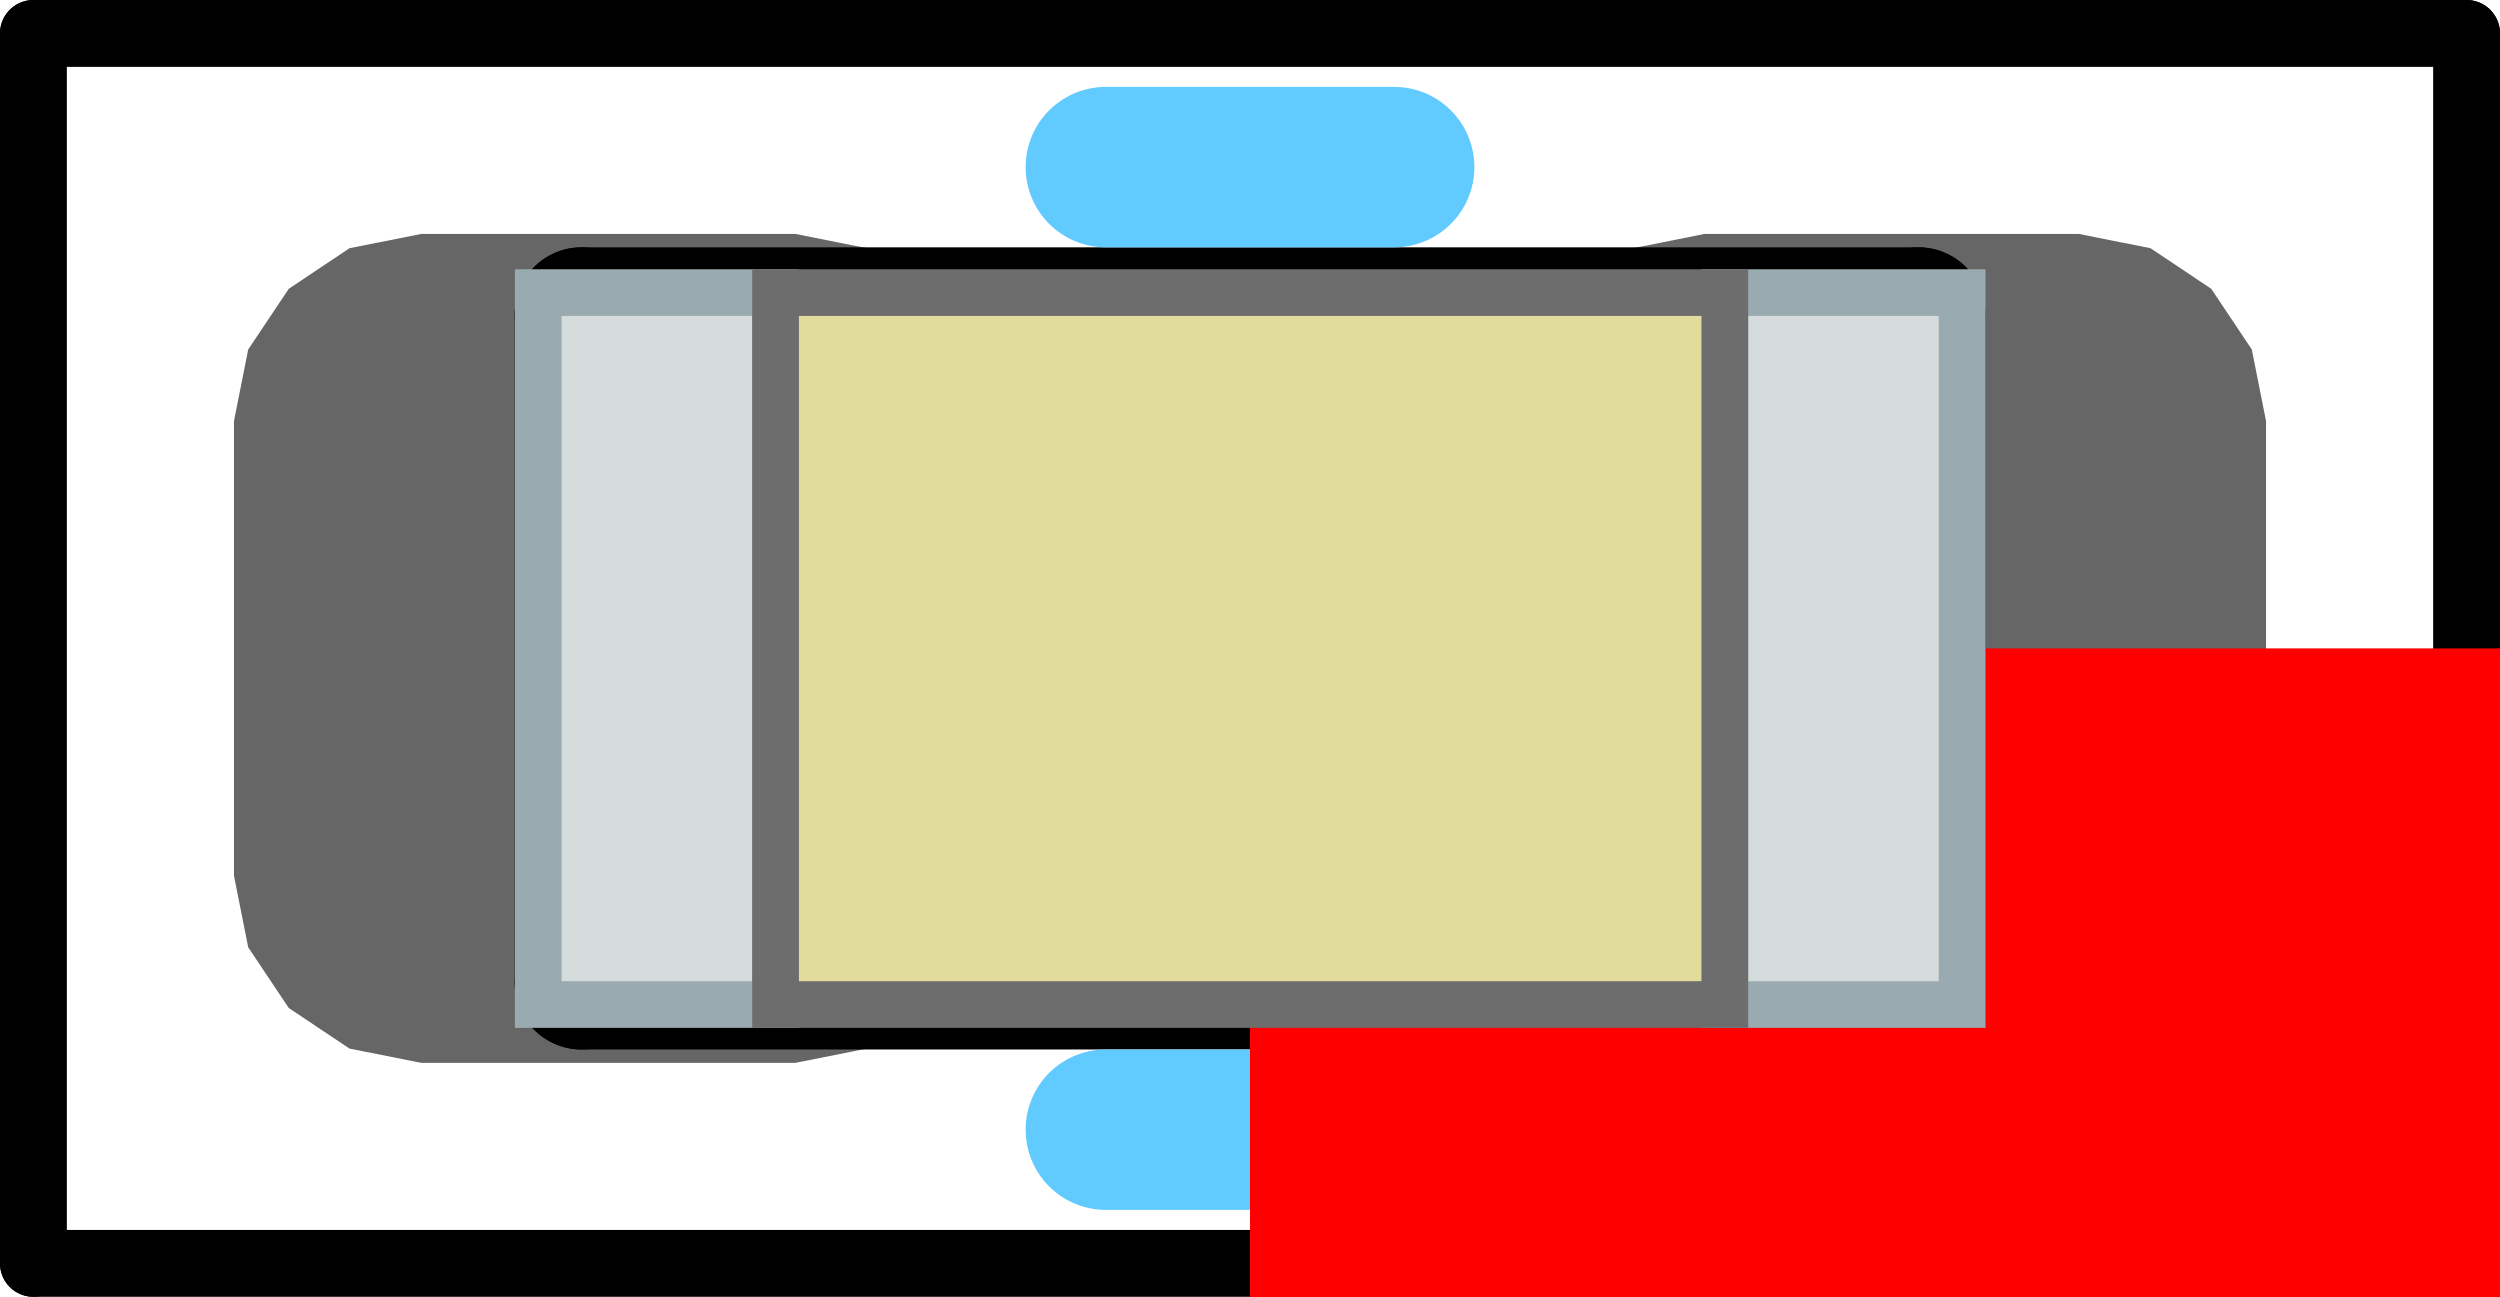
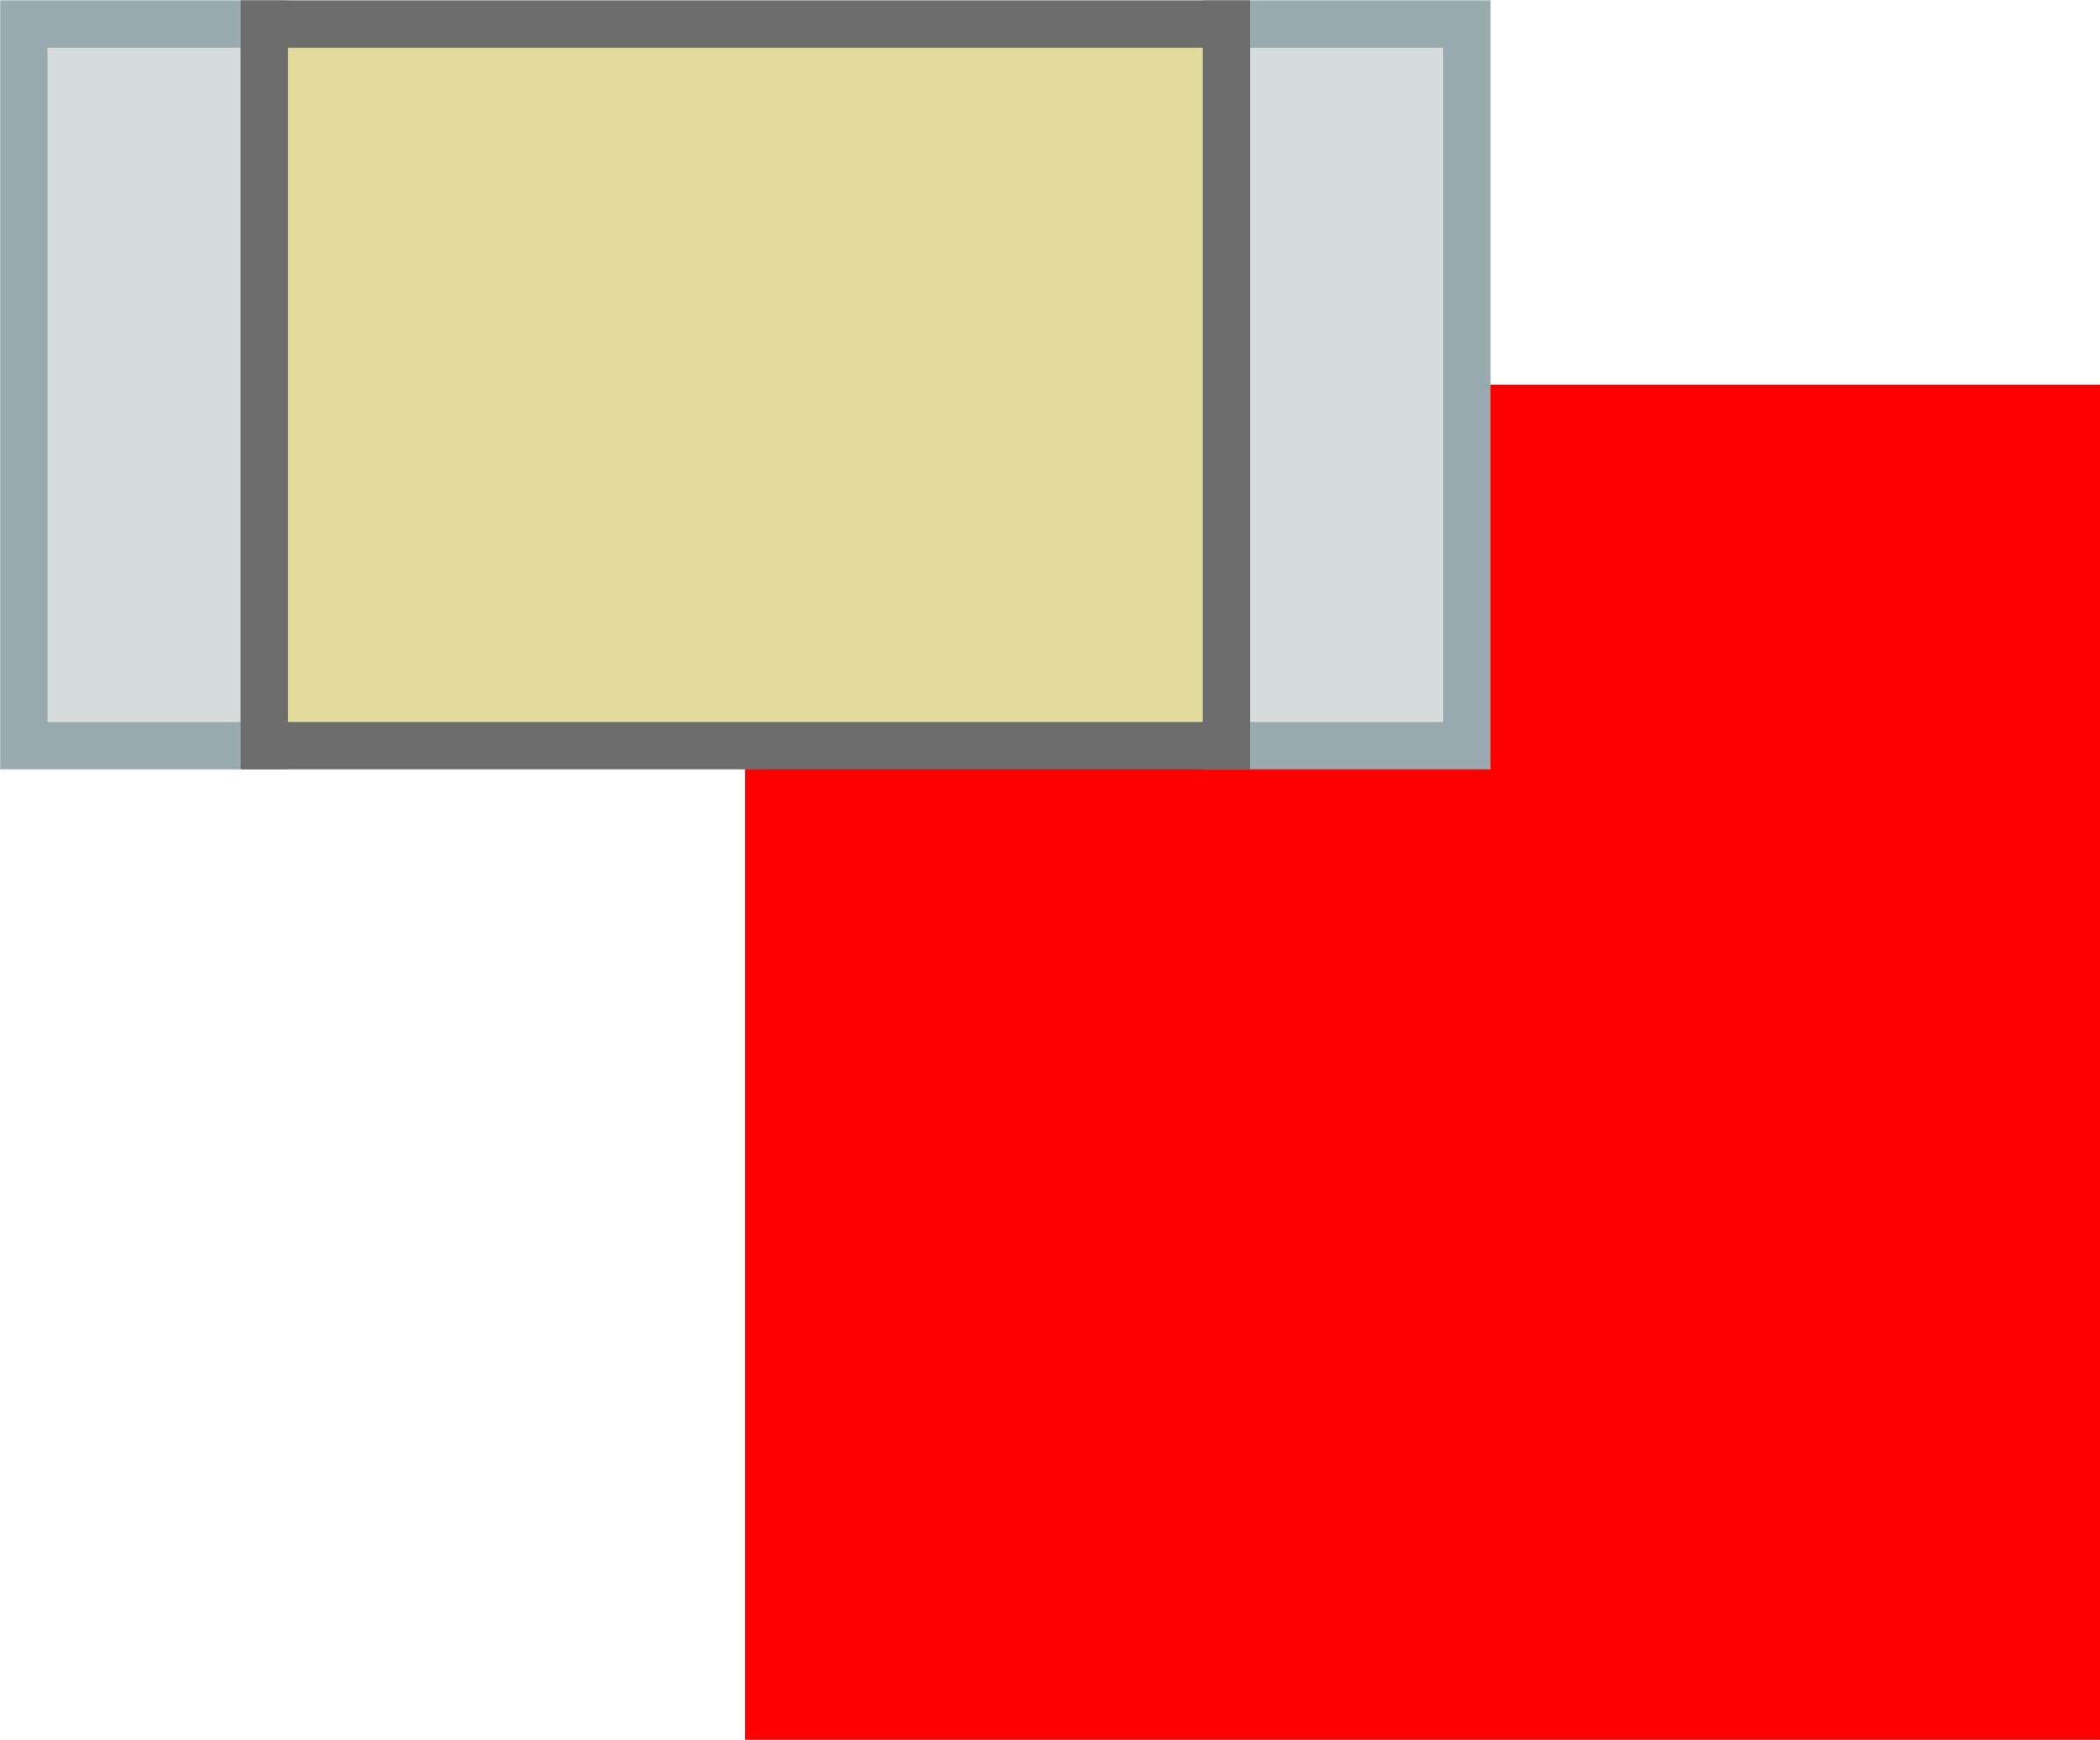
- <svg xmlns="http://www.w3.org/2000/svg" version="1.1" width="1.87mm" height="0.97mm" viewBox="-935000 -485000 1870000 970000" id="svg160">
+ <svg xmlns="http://www.w3.org/2000/svg" version="1.1" width="1.55mm" height="1.284mm" viewBox="-935000 -485000 1550000.1 1283735.7" id="svg160">
  <defs id="defs164" />
-   <g id="KiCAD footprint top">
-     <g id="substrate-copper" style="fill:#666666; stroke:#666666;">
-       <g style="fill-opacity:1; stroke-opacity:1; stroke-linecap:round; stroke-linejoin:round;" transform="translate(0 0) scale(1 1)" id="g6" />
-       <g style="fill-opacity:0.0; stroke-width:0; stroke-opacity:1; stroke-linecap:round; stroke-linejoin:round;" id="g24">
-         <g id="g8" />
-         <g style="fill-opacity:0.0; stroke-width:1; stroke-opacity:1; stroke-linecap:round; stroke-linejoin:round;" id="g10" />
-         <g style="fill-opacity:1.0; stroke-width:1; stroke-opacity:1; stroke-linecap:round; stroke-linejoin:round;" id="g16">
-           <path style="fill-opacity:1.0; stroke-width:1; stroke-opacity:1; stroke-linecap:round; stroke-linejoin:round;fill-rule:evenodd;" d="M -760000,-170000 -749343,-223576 -718995,-268995 -673576,-299343 -620000,-310000 -340000,-310000 -286424,-299343 -241005,-268995 -210657,-223576 -200000,-170000 -200000,170000 -210657,223576 -241005,268995 -286424,299343 -340000,310000 -620000,310000 -673576,299343 -718995,268995 -749343,223576 -760000,170000 Z" id="path12" />
-           <path style="fill-opacity:1.0; stroke-width:1; stroke-opacity:1; stroke-linecap:round; stroke-linejoin:round;fill-rule:evenodd;" d="M 200000,-170000 210657,-223576 241005,-268995 286424,-299343 340000,-310000 620000,-310000 673576,-299343 718995,-268995 749343,-223576 760000,-170000 760000,170000 749343,223576 718995,268995 673576,299343 620000,310000 340000,310000 286424,299343 241005,268995 210657,223576 200000,170000 Z" id="path14" />
-         </g>
-         <g id="g18" />
-         <g id="g20" />
-         <g id="g22" />
-       </g>
-       <g style="fill-opacity:1.0; stroke-width:1; stroke-opacity:1; stroke-linecap:round; stroke-linejoin:round;" id="g26" />
-       <g style="fill-opacity:1.0; stroke-width:1; stroke-opacity:1; stroke-linecap:round; stroke-linejoin:round;" id="g28" />
-     </g>
-     <g id="substrate-crt" style="fill:#000000; stroke:#000000;">
-       <g style="fill-opacity:1; stroke-opacity:1; stroke-linecap:round; stroke-linejoin:round;" transform="translate(0 0) scale(1 1)" id="g31" />
-       <g style="fill-opacity:0.0; stroke-width:0; stroke-opacity:1; stroke-linecap:round; stroke-linejoin:round;" id="g33" />
-       <g style="fill-opacity:0.0; stroke-width:50000; stroke-opacity:1; stroke-linecap:round; stroke-linejoin:round;" id="g51">
-         <path d="M-910000 460000 L-910000 -460000 " id="path35" />
-         <path d="M910000 -460000 L910000 460000 " id="path37" />
-         <path d="M910000 460000 L-910000 460000 " id="path39" />
-         <path d="M-910000 -460000 L910000 -460000 " id="path41" />
-         <g id="g43" />
-         <g id="g45" />
-         <g id="g47" />
-         <g id="g49" />
-       </g>
-     </g>
-     <g id="substrate-fab" style="fill:#000000; stroke:#000000;">
-       <g style="fill-opacity:1; stroke-opacity:1; stroke-linecap:round; stroke-linejoin:round;" transform="translate(0 0) scale(1 1)" id="g54" />
-       <g style="fill-opacity:0.0; stroke-width:0; stroke-opacity:1; stroke-linecap:round; stroke-linejoin:round;" id="g56" />
-       <g style="fill-opacity:0.0; stroke-width:40000; stroke-opacity:1; stroke-linecap:round; stroke-linejoin:round;" id="g88">
-         <text x="0" y="125000" textLength="1071430" font-size="333333" lengthAdjust="spacingAndGlyphs" text-anchor="middle" opacity="0" id="text58">REF**</text>
-         <g class="stroked-text" id="g86">
-           <path d="M-333333 113095 L-416666 -5952 " id="path62" />
-           <path d="M-476190 113095 L-476190 -136904 L-380952 -136904 L-357142 -125000 L-345238 -113095 L-333333 -89285 L-333333 -53571 L-345238 -29761 L-357142 -17857 L-380952 -5952 L-476190 -5952 " id="path64" />
-           <path d="M-226190 -17857 L-142857 -17857 " id="path66" />
-           <path d="M-107142 113095 L-226190 113095 L-226190 -136904 L-107142 -136904 " id="path68" />
-           <path d="M83333 -17857 L0 -17857 " id="path70" />
-           <path d="M0 113095 L0 -136904 L119047 -136904 " id="path72" />
-           <path d="M249999 -136904 L249999 -77380 " id="path74" />
-           <path d="M190476 -101190 L249999 -77380 L309523 -101190 " id="path76" />
-           <path d="M214285 -29761 L249999 -77380 L285714 -29761 " id="path78" />
-           <path d="M440476 -136904 L440476 -77380 " id="path80" />
-           <path d="M380952 -101190 L440476 -77380 L499999 -101190 " id="path82" />
-           <path d="M404761 -29761 L440476 -77380 L476190 -29761 " id="path84" />
-         </g>
-       </g>
-       <g style="fill-opacity:0.0; stroke-width:100000; stroke-opacity:1; stroke-linecap:round; stroke-linejoin:round;" id="g106">
-         <path d="M-500000 -250000 L500000 -250000 " id="path90" />
-         <path d="M500000 -250000 L500000 250000 " id="path92" />
-         <path d="M500000 250000 L-500000 250000 " id="path94" />
-         <path d="M-500000 250000 L-500000 -250000 " id="path96" />
-         <g id="g98" />
-         <g id="g100" />
-         <g id="g102" />
-         <g id="g104" />
-       </g>
-     </g>
-     <g id="substrate-cmt" style="fill:#000000; stroke:#000000;">
-       <g style="fill-opacity:1; stroke-opacity:1; stroke-linecap:round; stroke-linejoin:round;" transform="translate(0 0) scale(1 1)" id="g109" />
-       <g style="fill-opacity:0.0; stroke-width:0; stroke-opacity:1; stroke-linecap:round; stroke-linejoin:round;" id="g119">
-         <g id="g111" />
-         <g id="g113" />
-         <g id="g115" />
-         <g id="g117" />
-       </g>
-     </g>
-     <g id="substrate-edge" style="fill:#000000; stroke:#000000;">
-       <g style="fill-opacity:1; stroke-opacity:1; stroke-linecap:round; stroke-linejoin:round;" transform="translate(0 0) scale(1 1)" id="g122" />
-       <g style="fill-opacity:0.0; stroke-width:0; stroke-opacity:1; stroke-linecap:round; stroke-linejoin:round;" id="g132">
-         <g id="g124" />
-         <g id="g126" />
-         <g id="g128" />
-         <g id="g130" />
-       </g>
-     </g>
-     <g id="substrate-silk" style="fill:#61caff; stroke:#61caff;" mask="url(#pads-mask-silkscreen)">
-       <g style="fill-opacity:1; stroke-opacity:1; stroke-linecap:round; stroke-linejoin:round;" transform="translate(0 0) scale(1 1)" id="g135" />
-       <g style="fill-opacity:0.0; stroke-width:0; stroke-opacity:1; stroke-linecap:round; stroke-linejoin:round;" id="g137" />
-       <g style="fill-opacity:0.0; stroke-width:120000; stroke-opacity:1; stroke-linecap:round; stroke-linejoin:round;" id="g151">
-         <path d="M-107836 360000 L107836 360000 " id="path139" />
-         <path d="M-107836 -360000 L107836 -360000 " id="path141" />
-         <g id="g143" />
-         <g id="g145" />
-         <g id="g147" />
-         <g id="g149" />
-       </g>
-       <g style="fill-opacity:0.0; stroke-width:120000; stroke-opacity:1; stroke-linecap:round; stroke-linejoin:round;" id="g153" />
-       <g style="fill-opacity:0.0; stroke-width:120000; stroke-opacity:1; stroke-linecap:round; stroke-linejoin:round;" id="g155" />
-     </g>
-   </g>
-   <rect id="origin" fill="red" width="1000000" height="1000000" x="0" y="0" />
-   <g id="g864" transform="matrix(698856.41,0,0,698856.41,-2002080.5,-510734.81)">
+   <rect id="origin" fill="#ff0000" width="1000000" height="1000000" x="-385000" y="-201264.31" />
+   <g id="g864" transform="matrix(698856.41,0,0,698856.41,-2387080.5,-711999.12)">
    <path d="M 2.103,1.112 V 0.35 h 0.254 V 1.112 Z m 1.524,0 V 0.35 h -0.254 V 1.112 Z" id="leads-3" style="fill:#d6dcdb;stroke:#99abb0;stroke-width:0.05;stroke-linecap:round;stroke-miterlimit:4;stroke-dasharray:none" />
    <path d="M 2.357,1.112 V 0.35 h 1.016 V 1.112 Z" id="main_body-6" style="fill:#e1dc9c;stroke:#6d6d6d;stroke-width:0.05;stroke-linecap:round;stroke-miterlimit:4;stroke-dasharray:none" />
  </g>
</svg>
